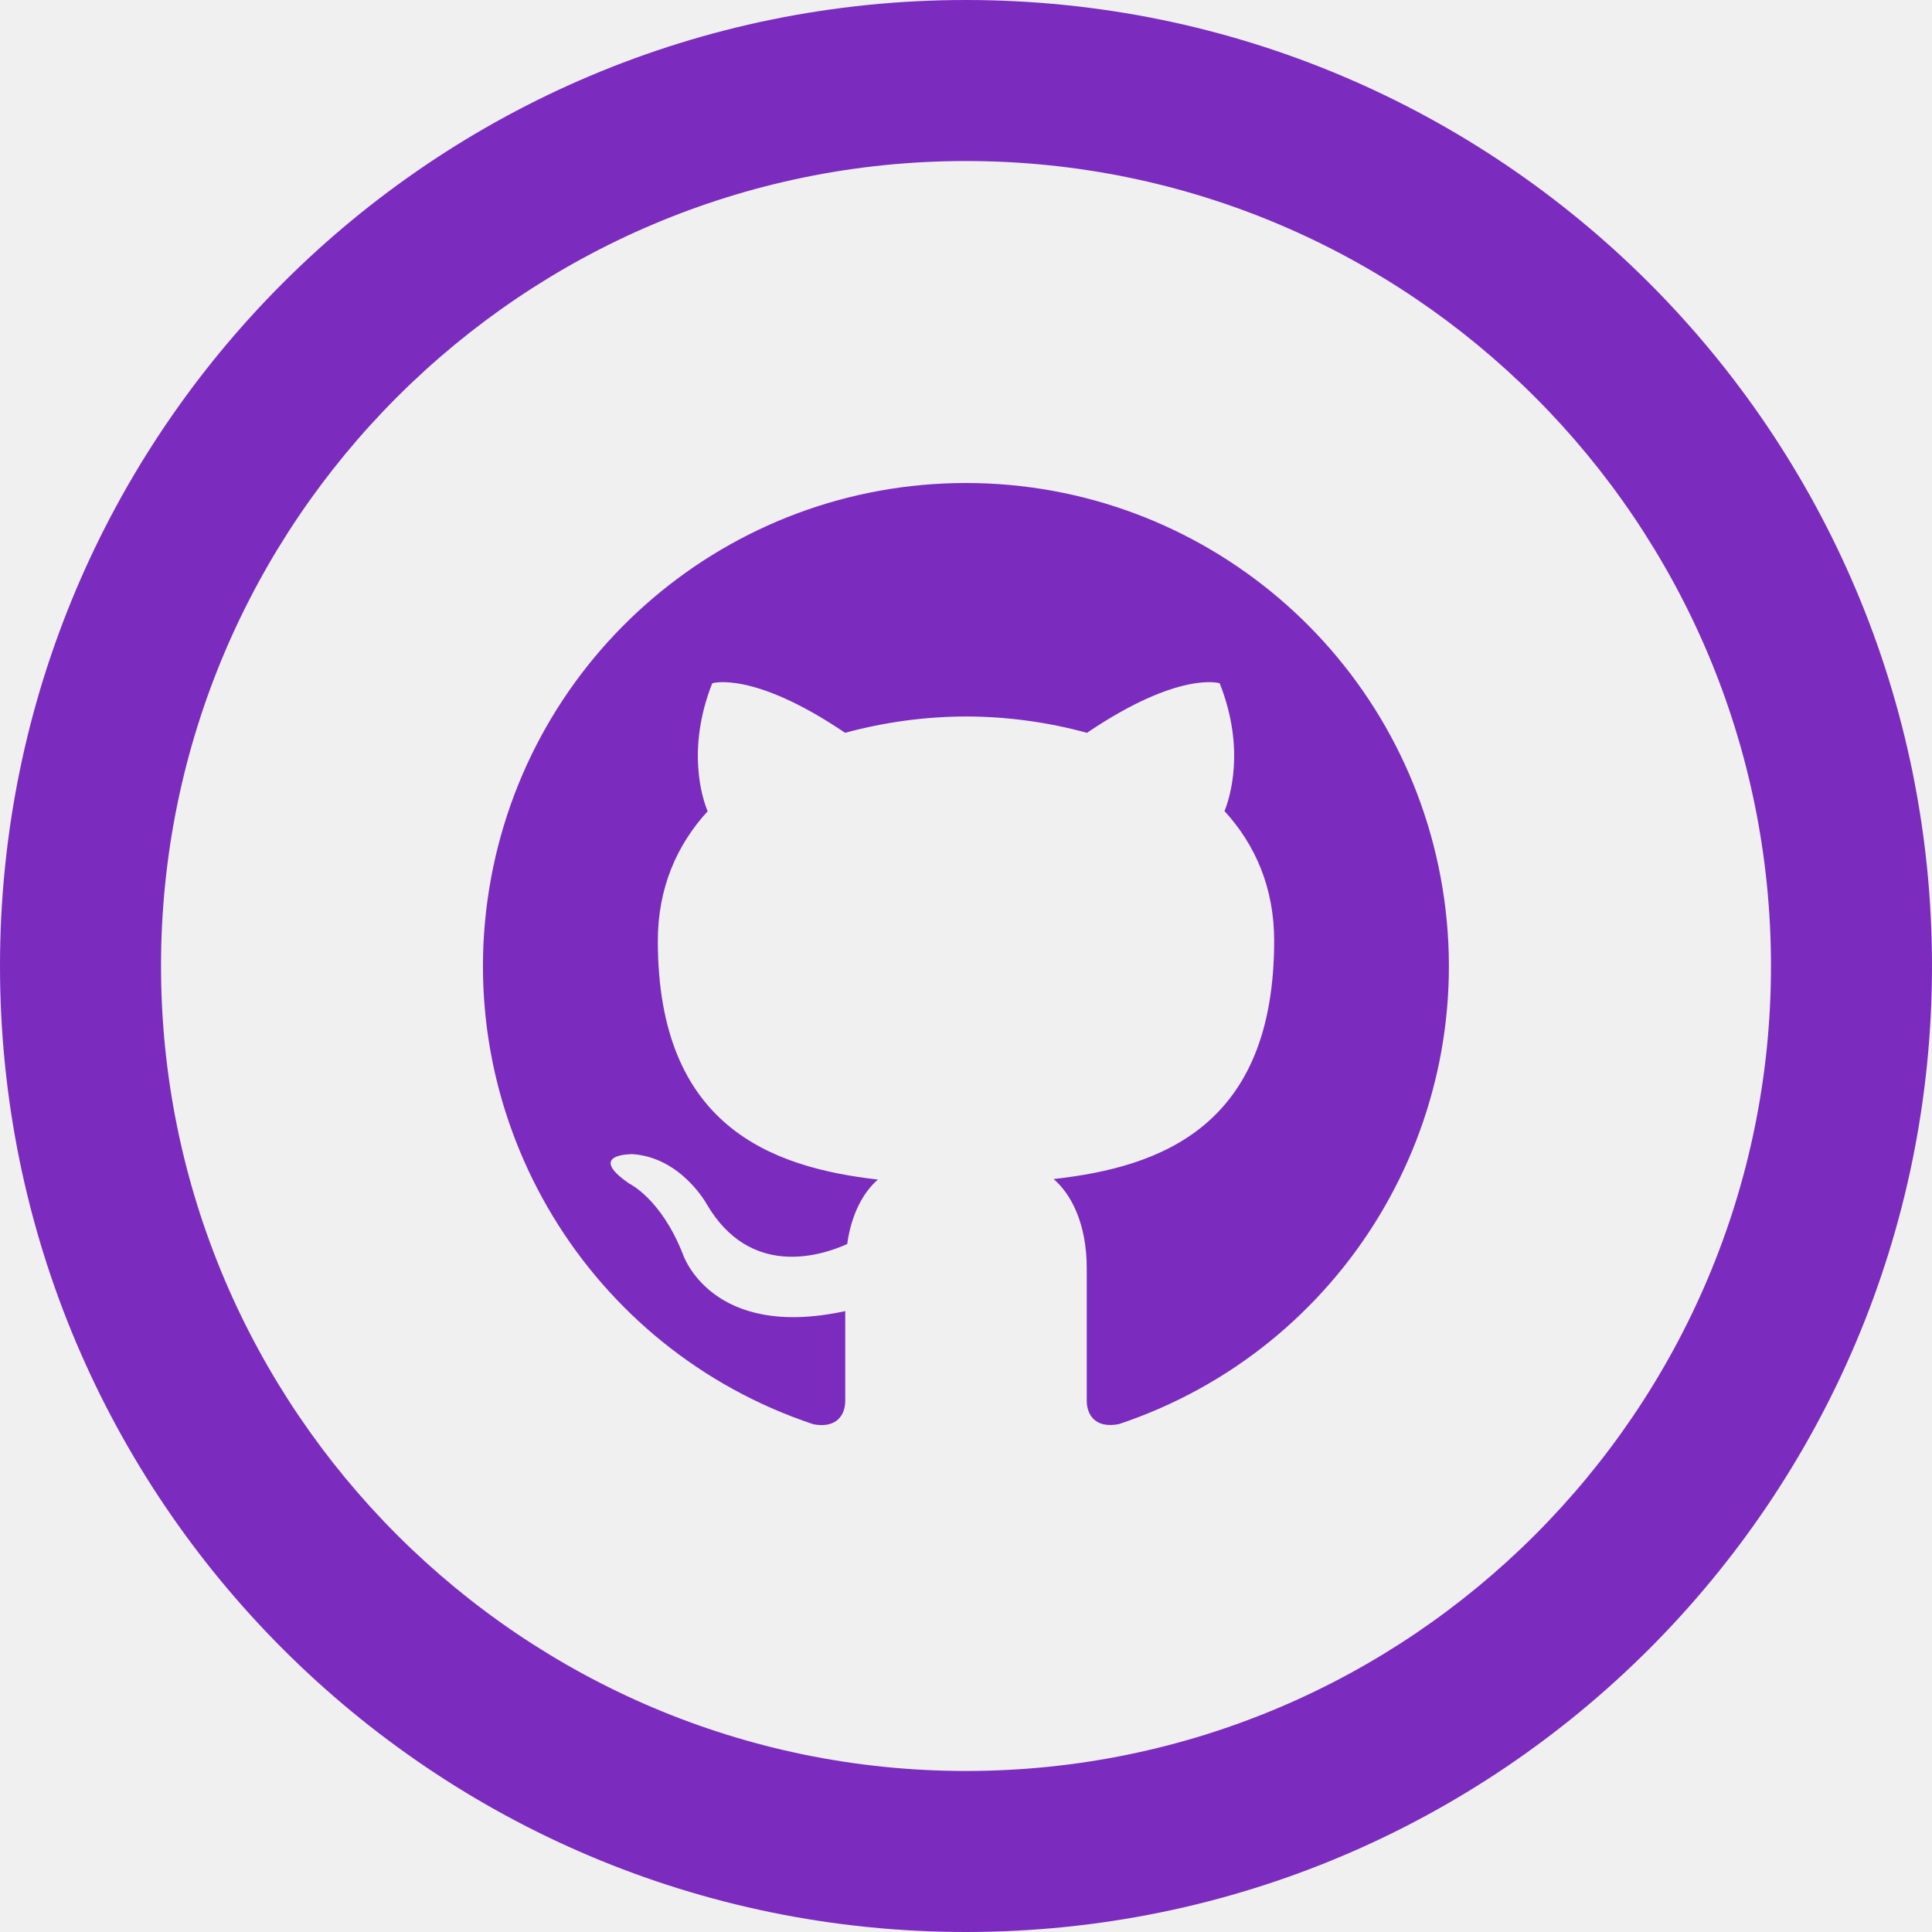
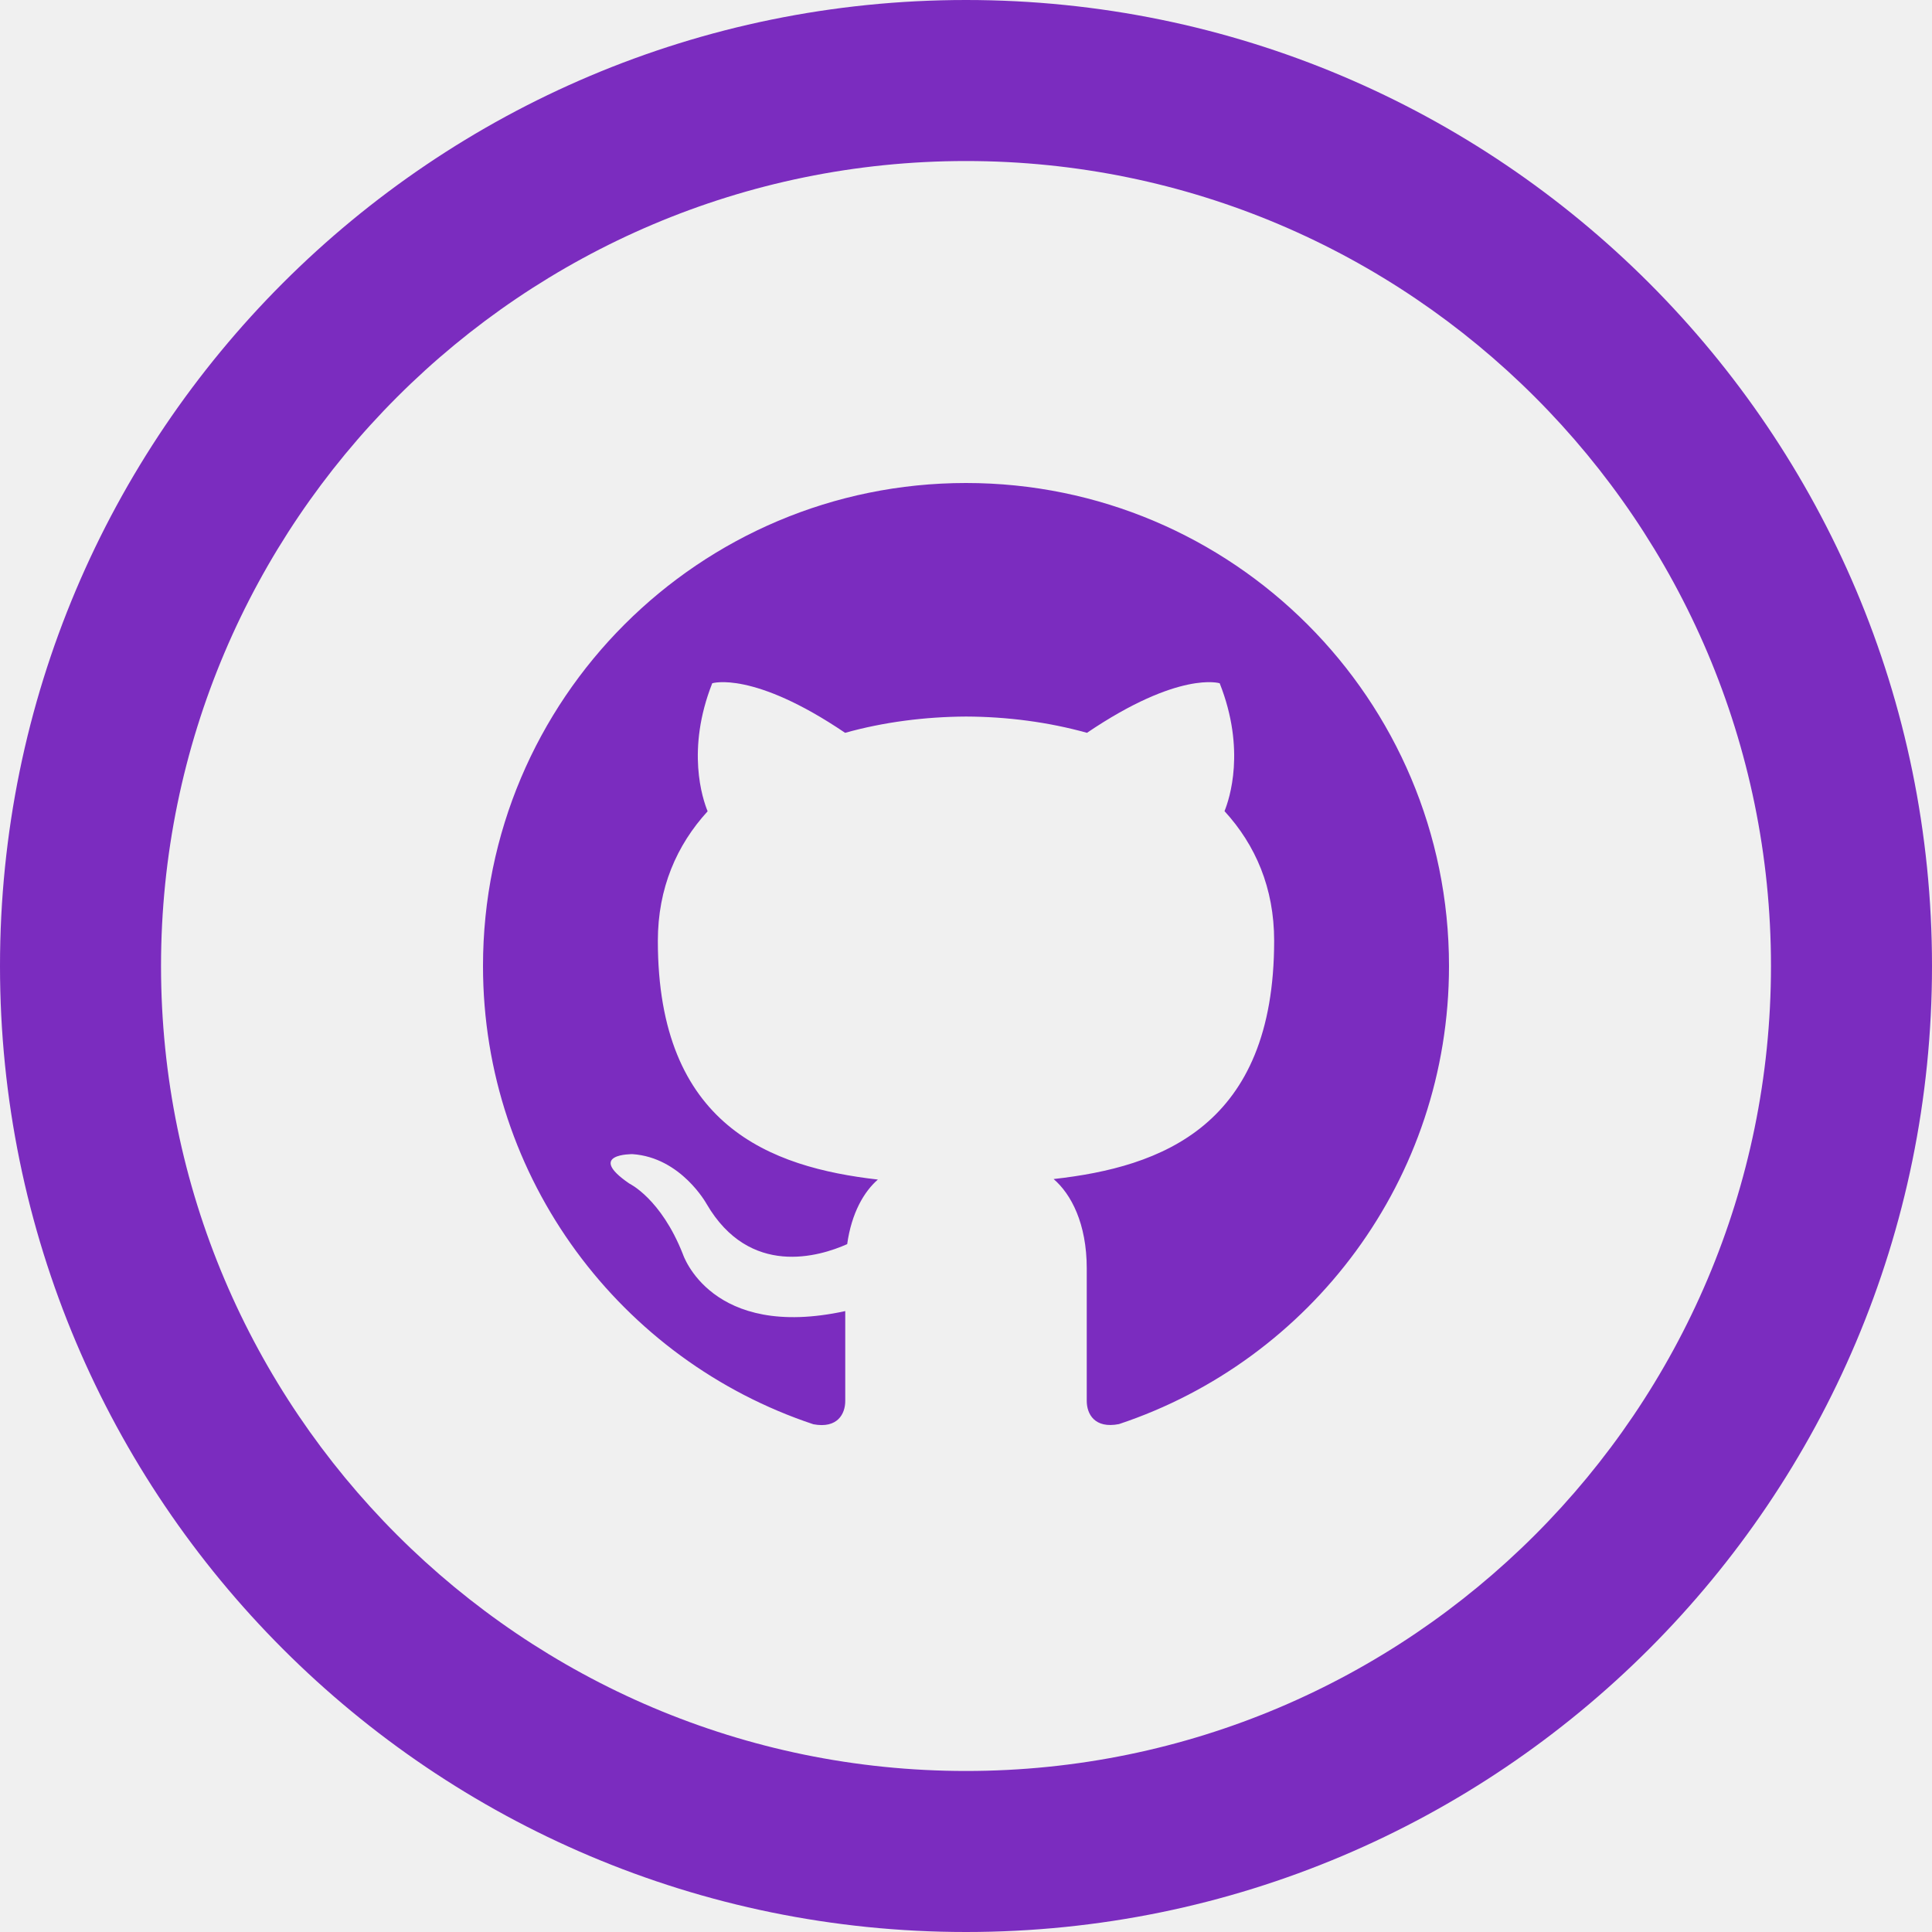
- <svg xmlns="http://www.w3.org/2000/svg" width="26" height="26" fill="none">
-   <g clip-path="url(#a)">
-     <path fill="#7B2CBF" d="M13 2.167c5.974 0 10.833 4.86 10.833 10.833 0 5.974-4.86 10.833-10.833 10.833S2.167 18.973 2.167 13 7.027 2.167 13 2.167ZM13 0C5.82 0 0 5.82 0 13s5.82 13 13 13 13-5.82 13-13S20.18 0 13 0Zm0 6.5a6.5 6.5 0 0 0-2.054 12.667c.325.061.429-.14.429-.313v-1.21c-1.808.394-2.185-.766-2.185-.766-.295-.75-.722-.95-.722-.95-.589-.405.045-.396.045-.396.653.045.996.67.996.67.58.994 1.52.707 1.892.54.059-.42.226-.705.413-.868-1.444-.165-2.961-.723-2.961-3.212 0-.71.254-1.29.67-1.744-.068-.166-.29-.828.062-1.723 0 0 .546-.174 1.788.667A6.265 6.265 0 0 1 13 9.642a6.233 6.233 0 0 1 1.628.22c1.242-.841 1.786-.667 1.786-.667.354.895.13 1.557.065 1.72.417.456.668 1.035.668 1.745 0 2.497-1.521 3.046-2.968 3.207.234.201.446.596.446 1.203v1.783c0 .174.104.376.433.312A6.5 6.5 0 0 0 13 6.5Z" />
+ <svg xmlns="http://www.w3.org/2000/svg" width="26" height="26" viewBox="0 0 26 26" fill="none">
+   <g clip-path="url(#clip0_30_429)">
+     <path d="M13 2.167C18.974 2.167 23.833 7.027 23.833 13C23.833 18.974 18.974 23.833 13 23.833C7.027 23.833 2.167 18.974 2.167 13C2.167 7.027 7.027 2.167 13 2.167ZM13 0C5.821 0 0 5.821 0 13C0 20.179 5.821 26 13 26C20.179 26 26 20.179 26 13C26 5.821 20.179 0 13 0ZM13 6.5C9.411 6.5 6.5 9.41 6.5 13C6.5 15.872 8.362 18.308 10.946 19.167C11.271 19.228 11.375 19.027 11.375 18.854V17.644C9.567 18.038 9.19 16.878 9.19 16.878C8.895 16.128 8.468 15.927 8.468 15.927C7.879 15.523 8.513 15.532 8.513 15.532C9.166 15.577 9.509 16.202 9.509 16.202C10.089 17.196 11.029 16.909 11.401 16.743C11.46 16.323 11.627 16.037 11.814 15.874C10.37 15.709 8.853 15.152 8.853 12.662C8.853 11.952 9.107 11.373 9.523 10.918C9.455 10.752 9.232 10.09 9.585 9.195C9.585 9.195 10.131 9.021 11.373 9.862C11.892 9.717 12.447 9.646 13 9.643C13.553 9.645 14.108 9.717 14.628 9.862C15.87 9.021 16.414 9.195 16.414 9.195C16.768 10.09 16.545 10.752 16.479 10.916C16.896 11.371 17.147 11.95 17.147 12.66C17.147 15.157 15.626 15.706 14.179 15.867C14.413 16.068 14.625 16.463 14.625 17.07V18.853C14.625 19.027 14.729 19.229 15.058 19.165C17.64 18.306 19.5 15.871 19.5 13C19.5 9.41 16.589 6.5 13 6.5Z" fill="#7B2CBF" />
  </g>
  <defs>
-     <clipPath id="a">
-       <path fill="#fff" d="M0 0h26v26H0z" />
+     <clipPath id="clip0_30_429">
+       <rect width="26" height="26" fill="white" />
    </clipPath>
  </defs>
</svg>
